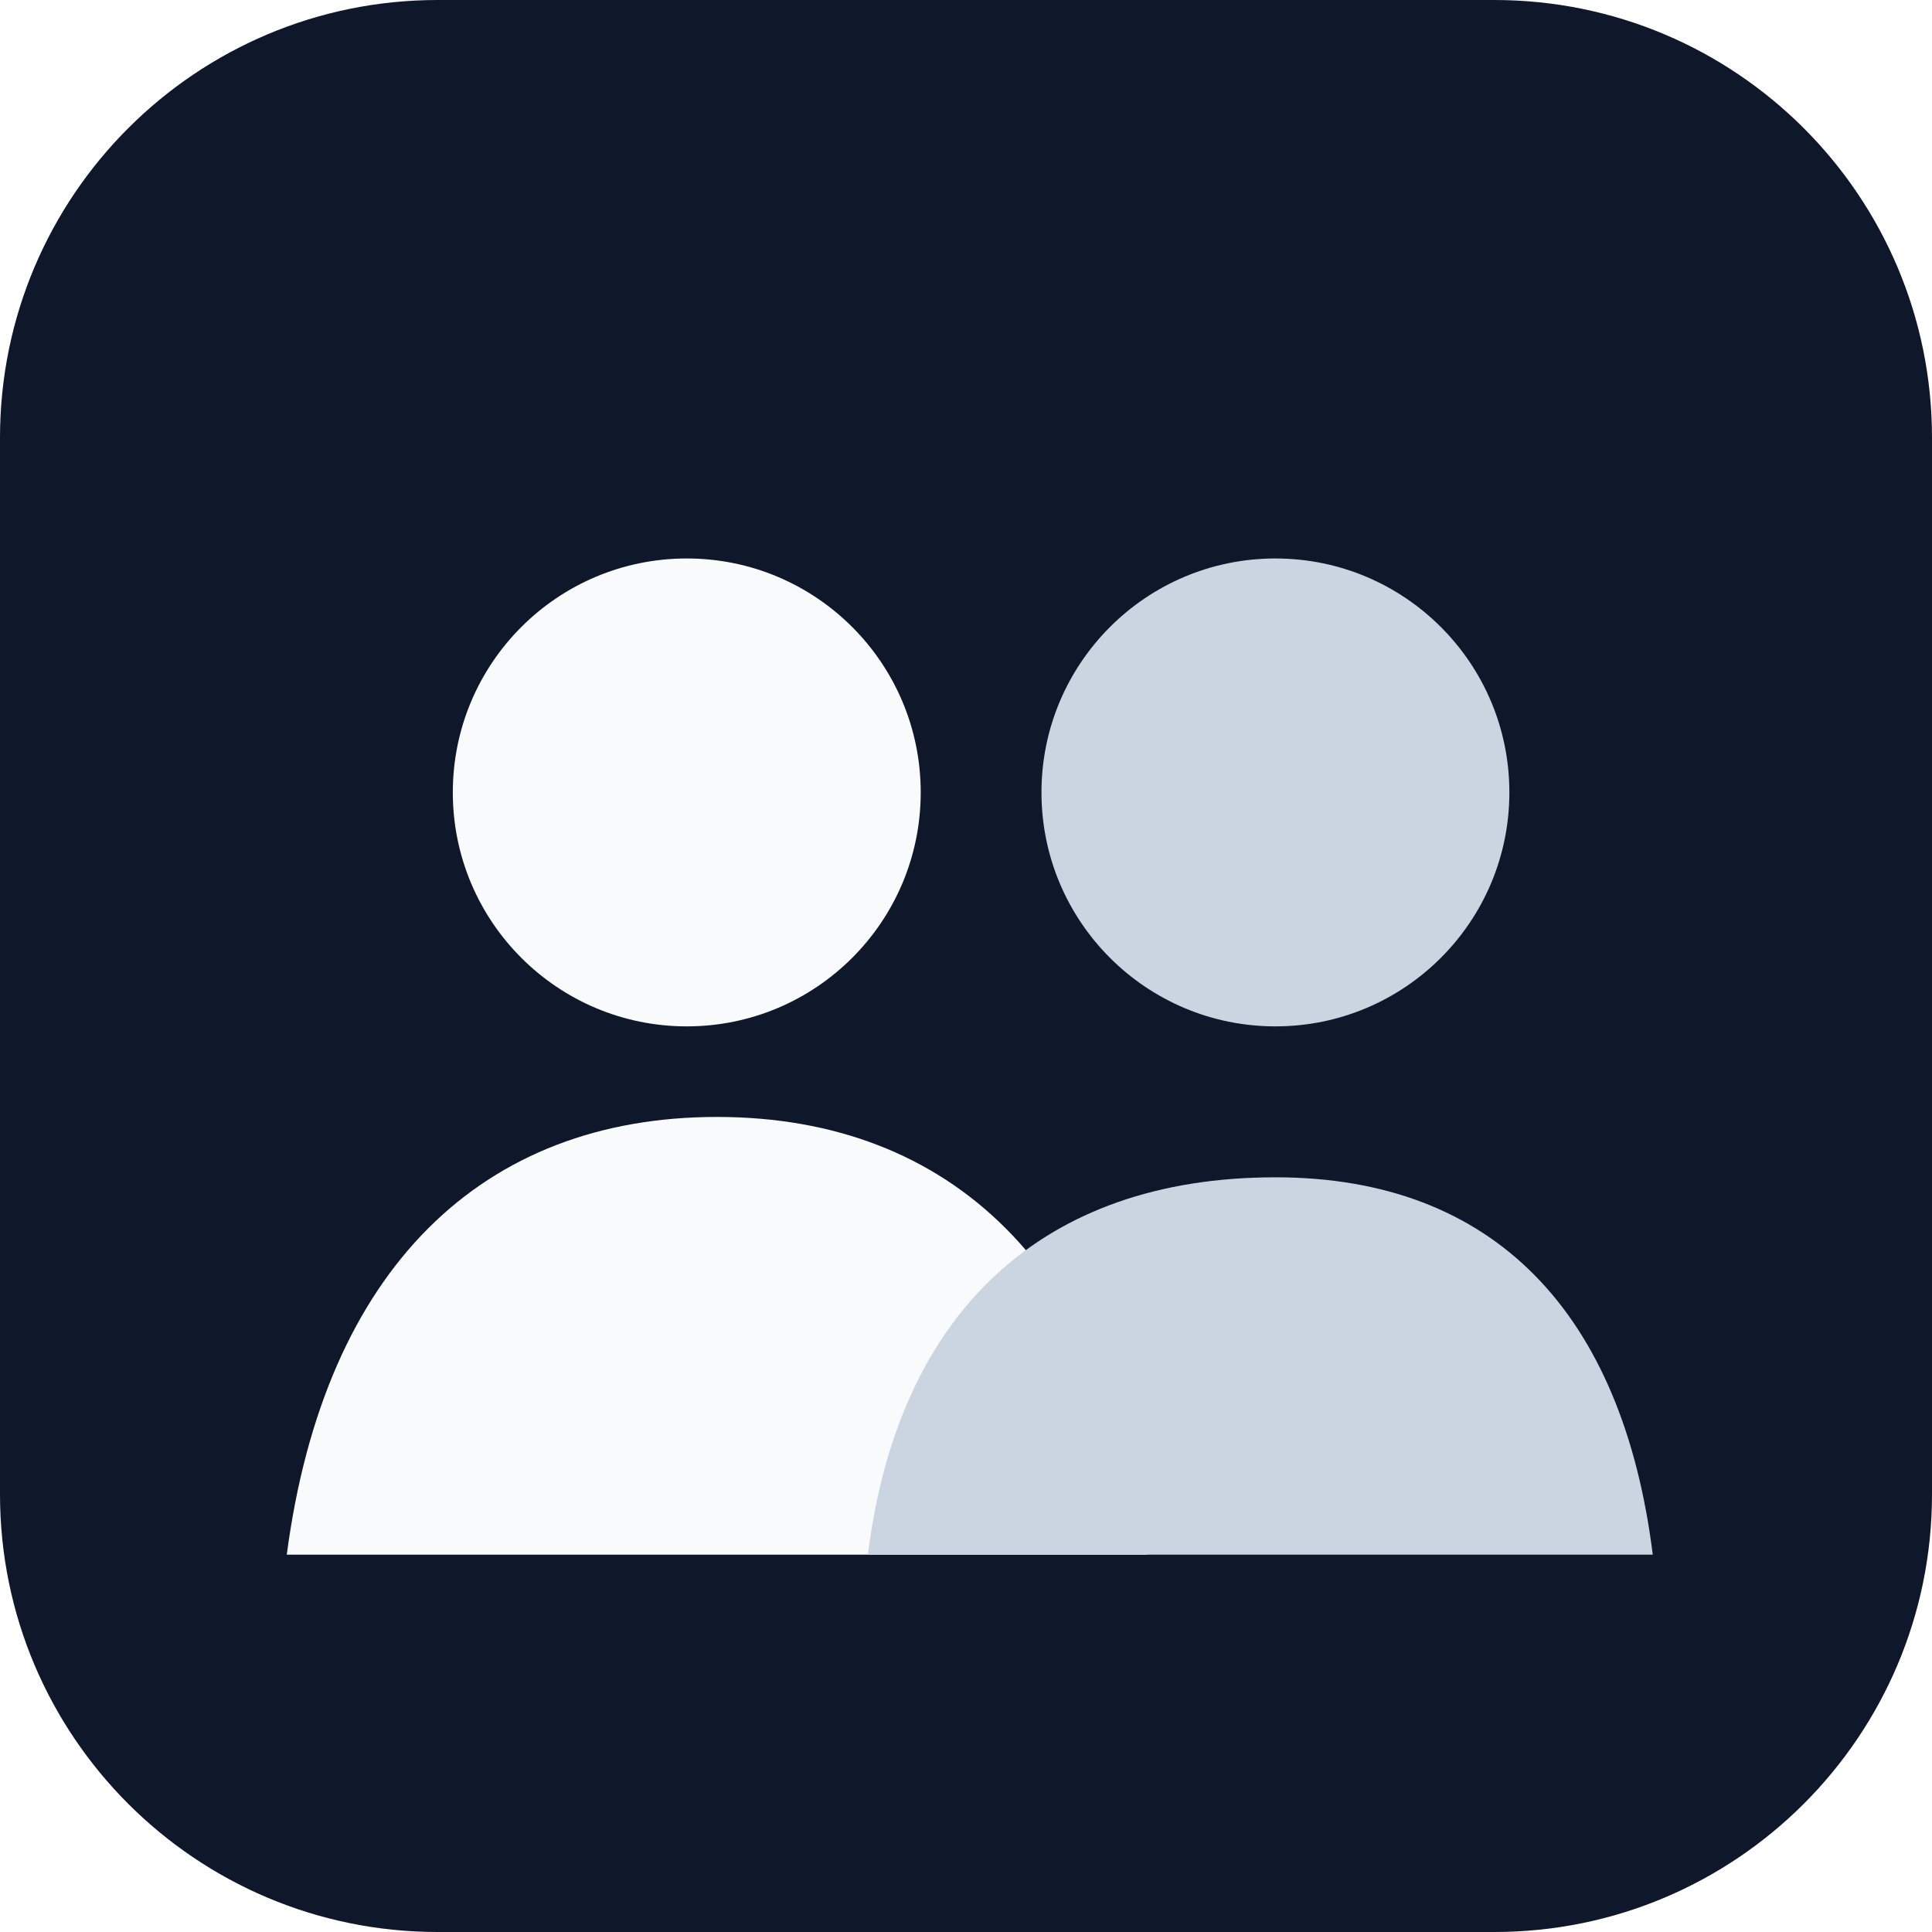
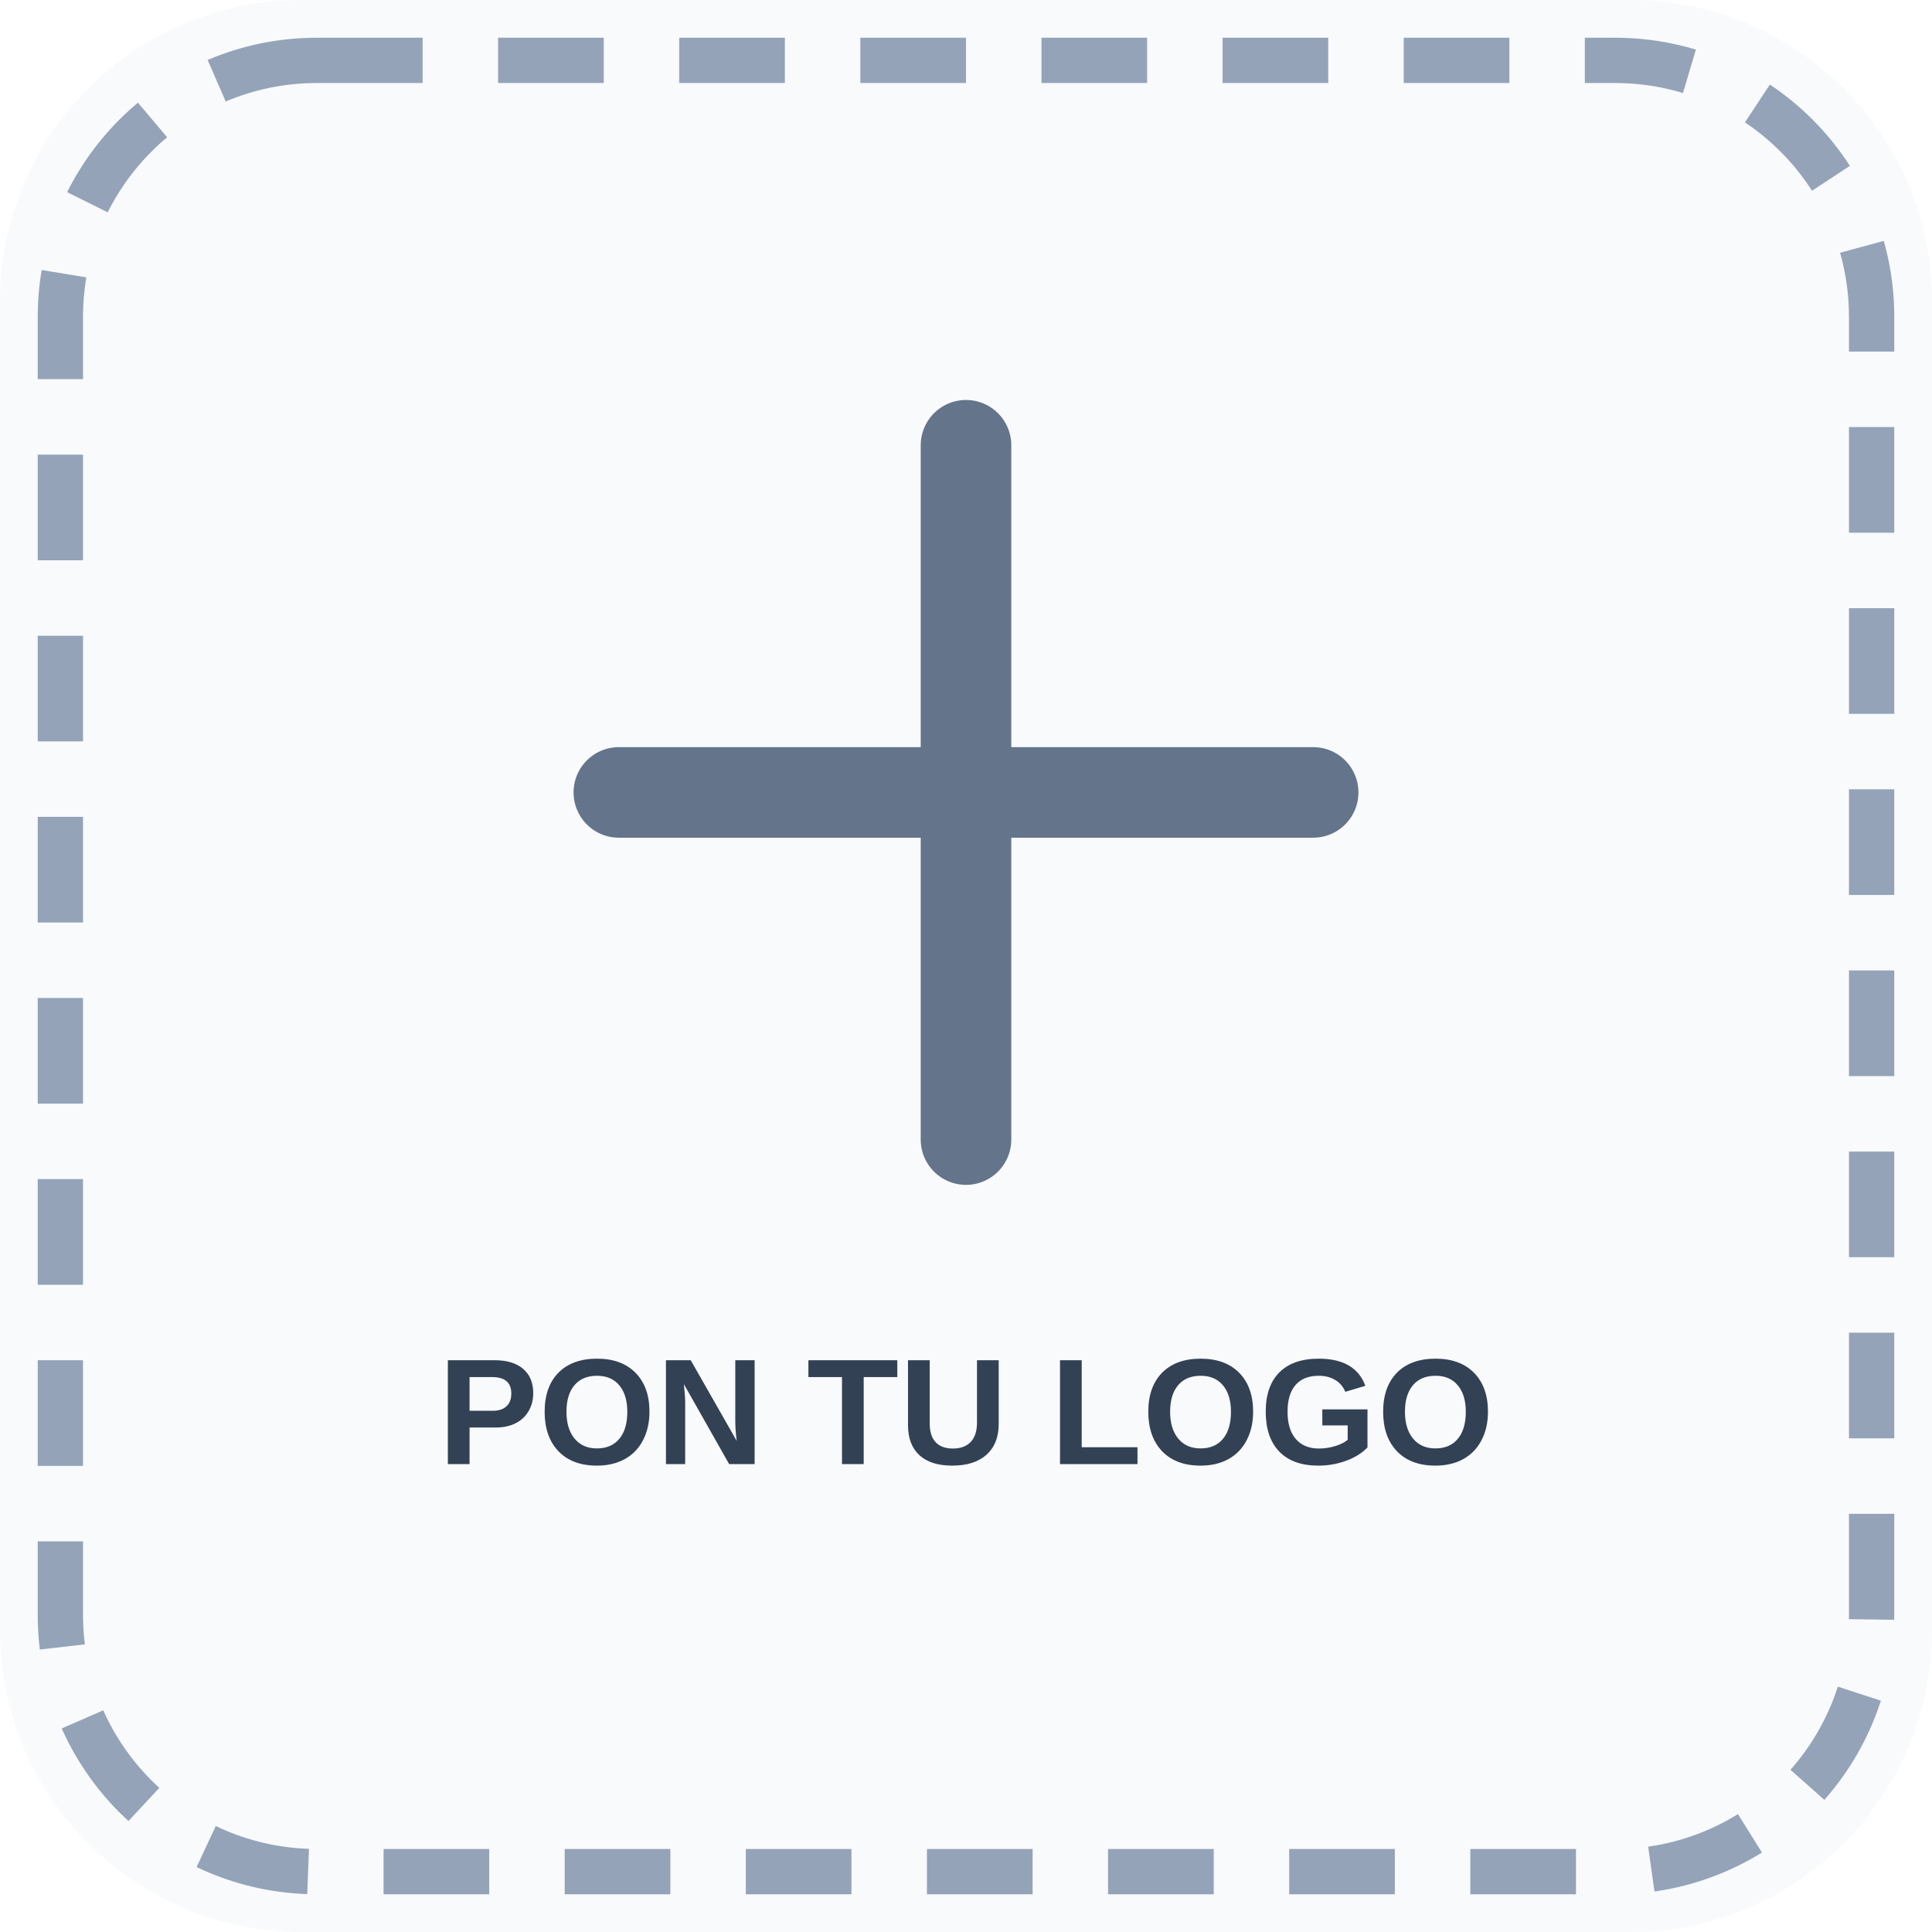
- <svg xmlns="http://www.w3.org/2000/svg" viewBox="0 0 256 256" role="img" aria-label="Comunidad">
-   <rect width="256" height="256" rx="58" fill="#0f172a" />
-   <circle cx="91" cy="105" r="31" fill="#f8fafc" />
-   <circle cx="169" cy="105" r="31" fill="#cbd5e1" />
-   <path d="M38 206c5-38 26-58 57-58s52 20 57 58" fill="#f8fafc" />
-   <path d="M115 206c4-32 23-50 54-50 29 0 46 18 50 50" fill="#cbd5e1" />
+ <svg xmlns="http://www.w3.org/2000/svg" viewBox="0 0 256 256" role="img" aria-label="Placeholder para el logo de la comunidad">
+   <rect width="256" height="256" rx="40" fill="#f8fafc" />
+   <rect x="8" y="8" width="240" height="240" rx="34" fill="none" stroke="#94a3b8" stroke-width="6" stroke-dasharray="14 10" />
+   <path d="M82 105h92M128 59v92" stroke="#64748b" stroke-width="12" stroke-linecap="round" />
+   <text x="128" y="194" fill="#334155" font-family="Arial, sans-serif" font-size="20" font-weight="700" text-anchor="middle">PON TU LOGO</text>
</svg>
